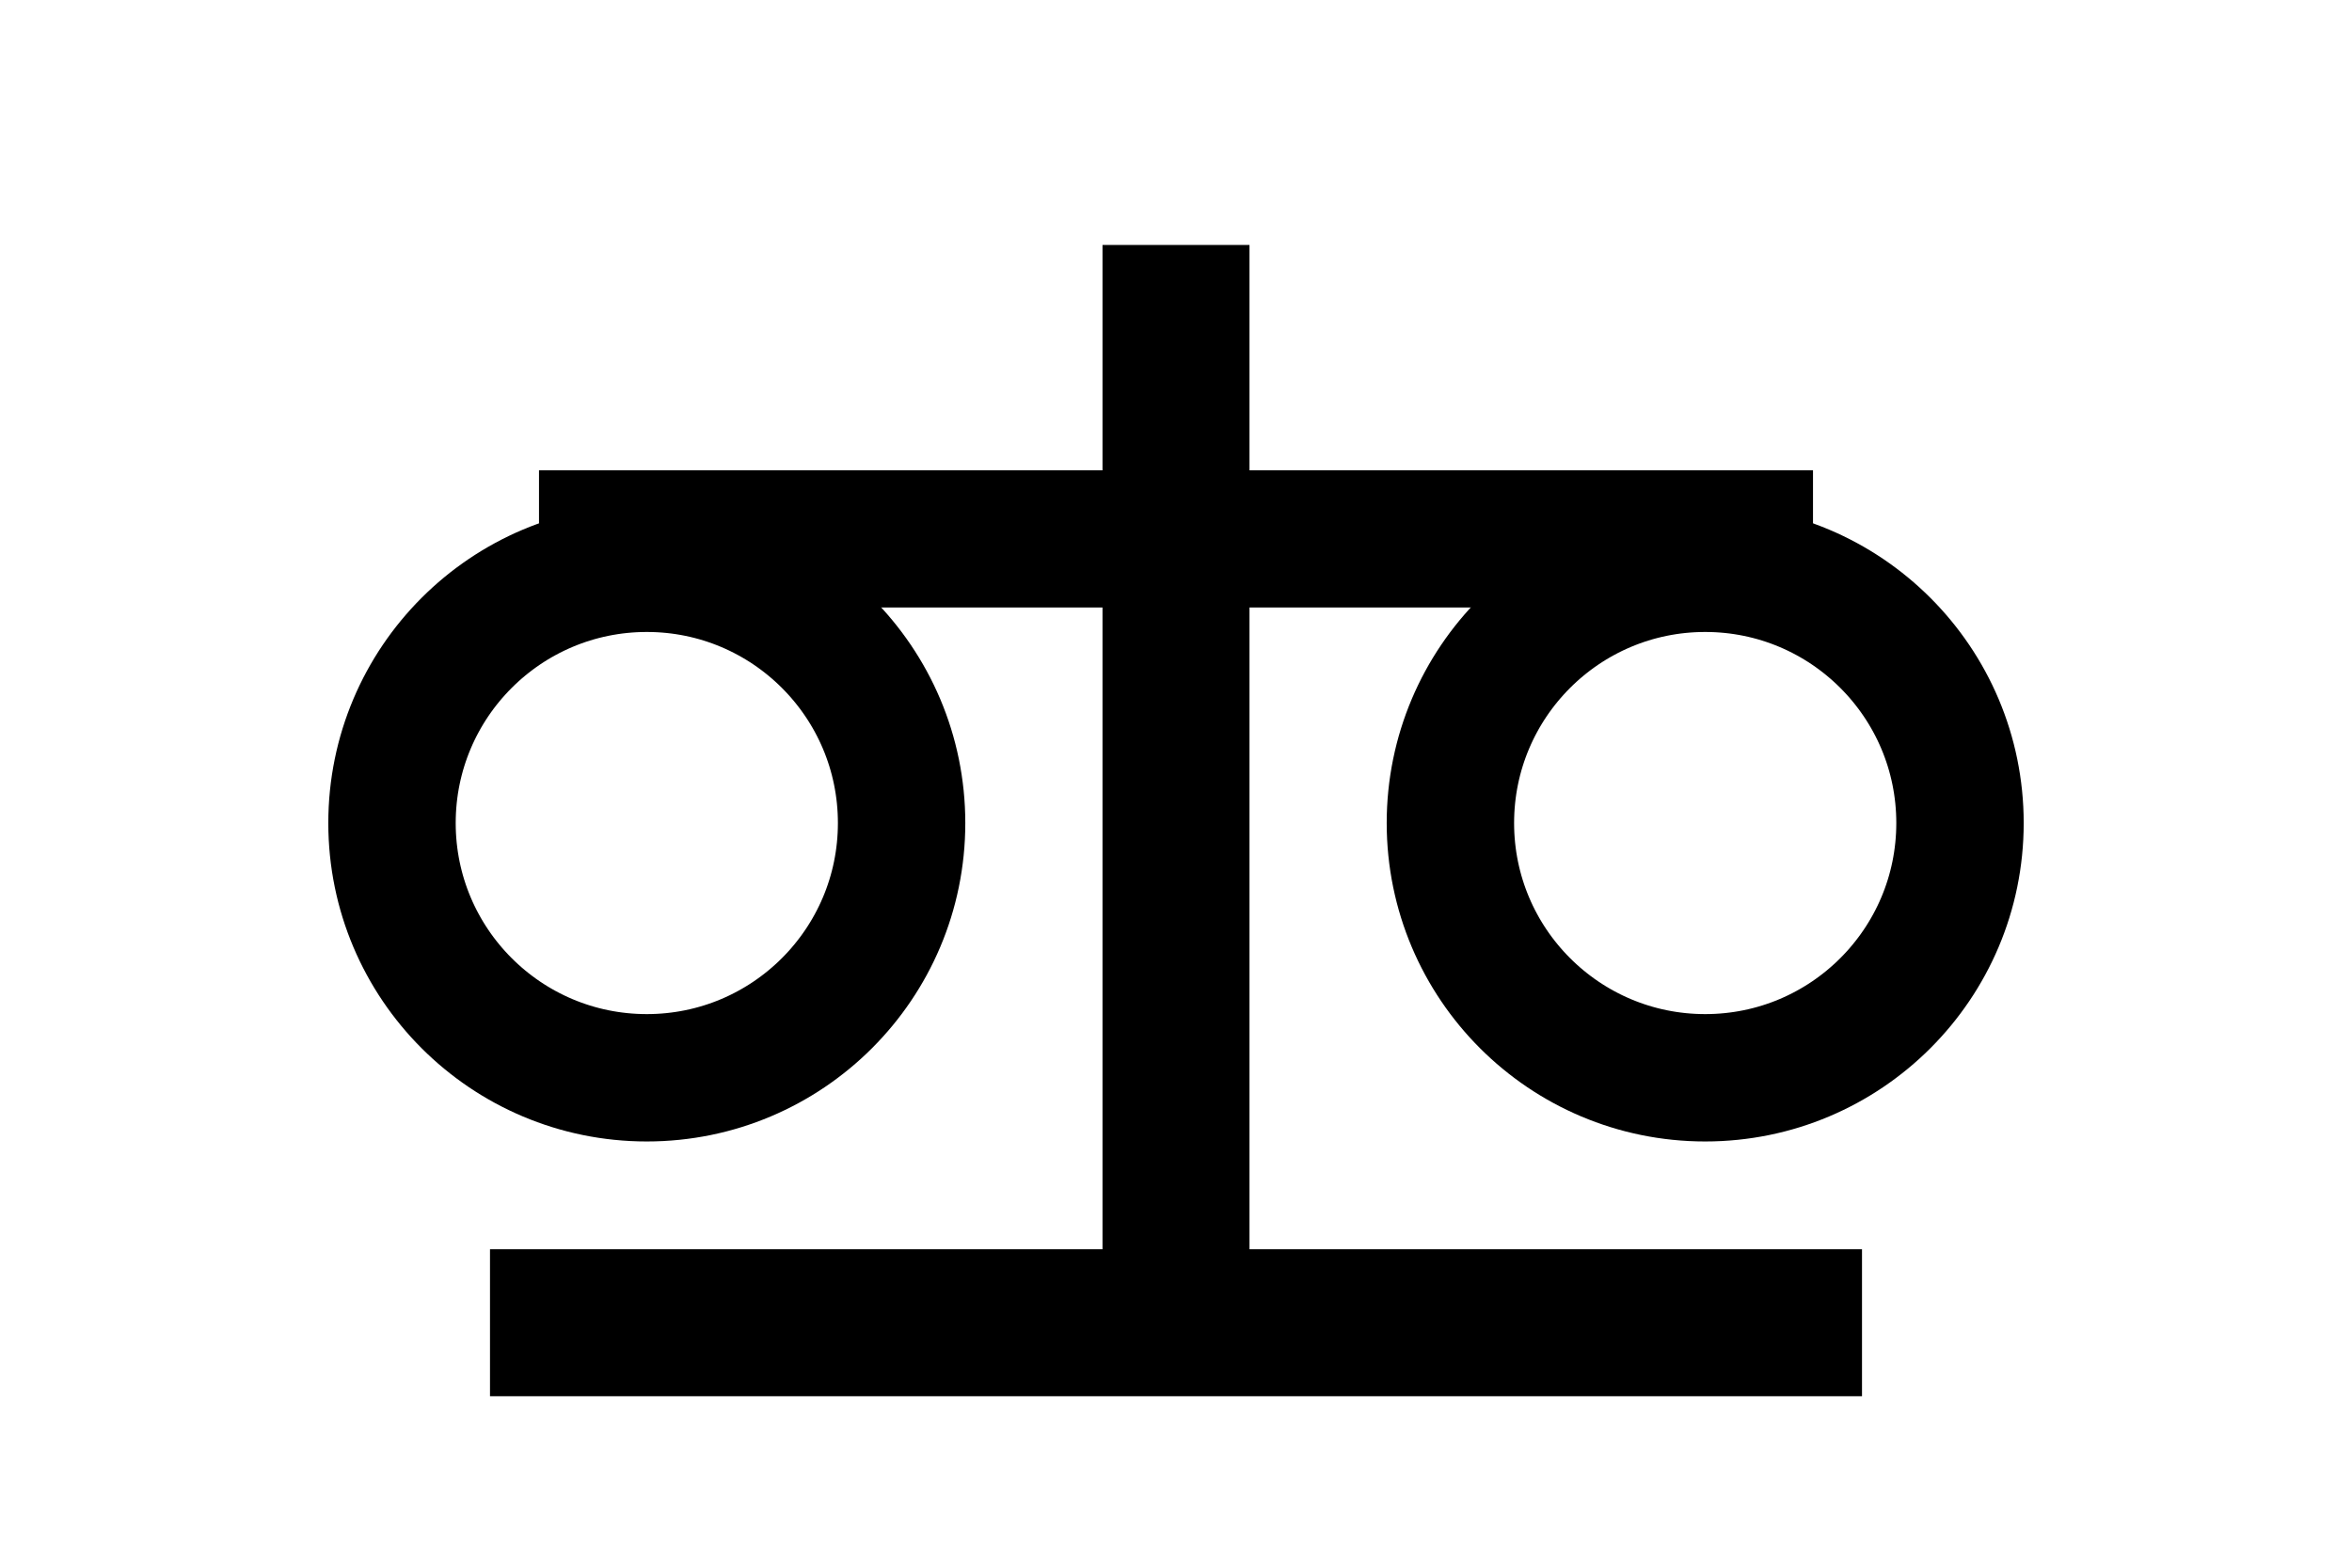
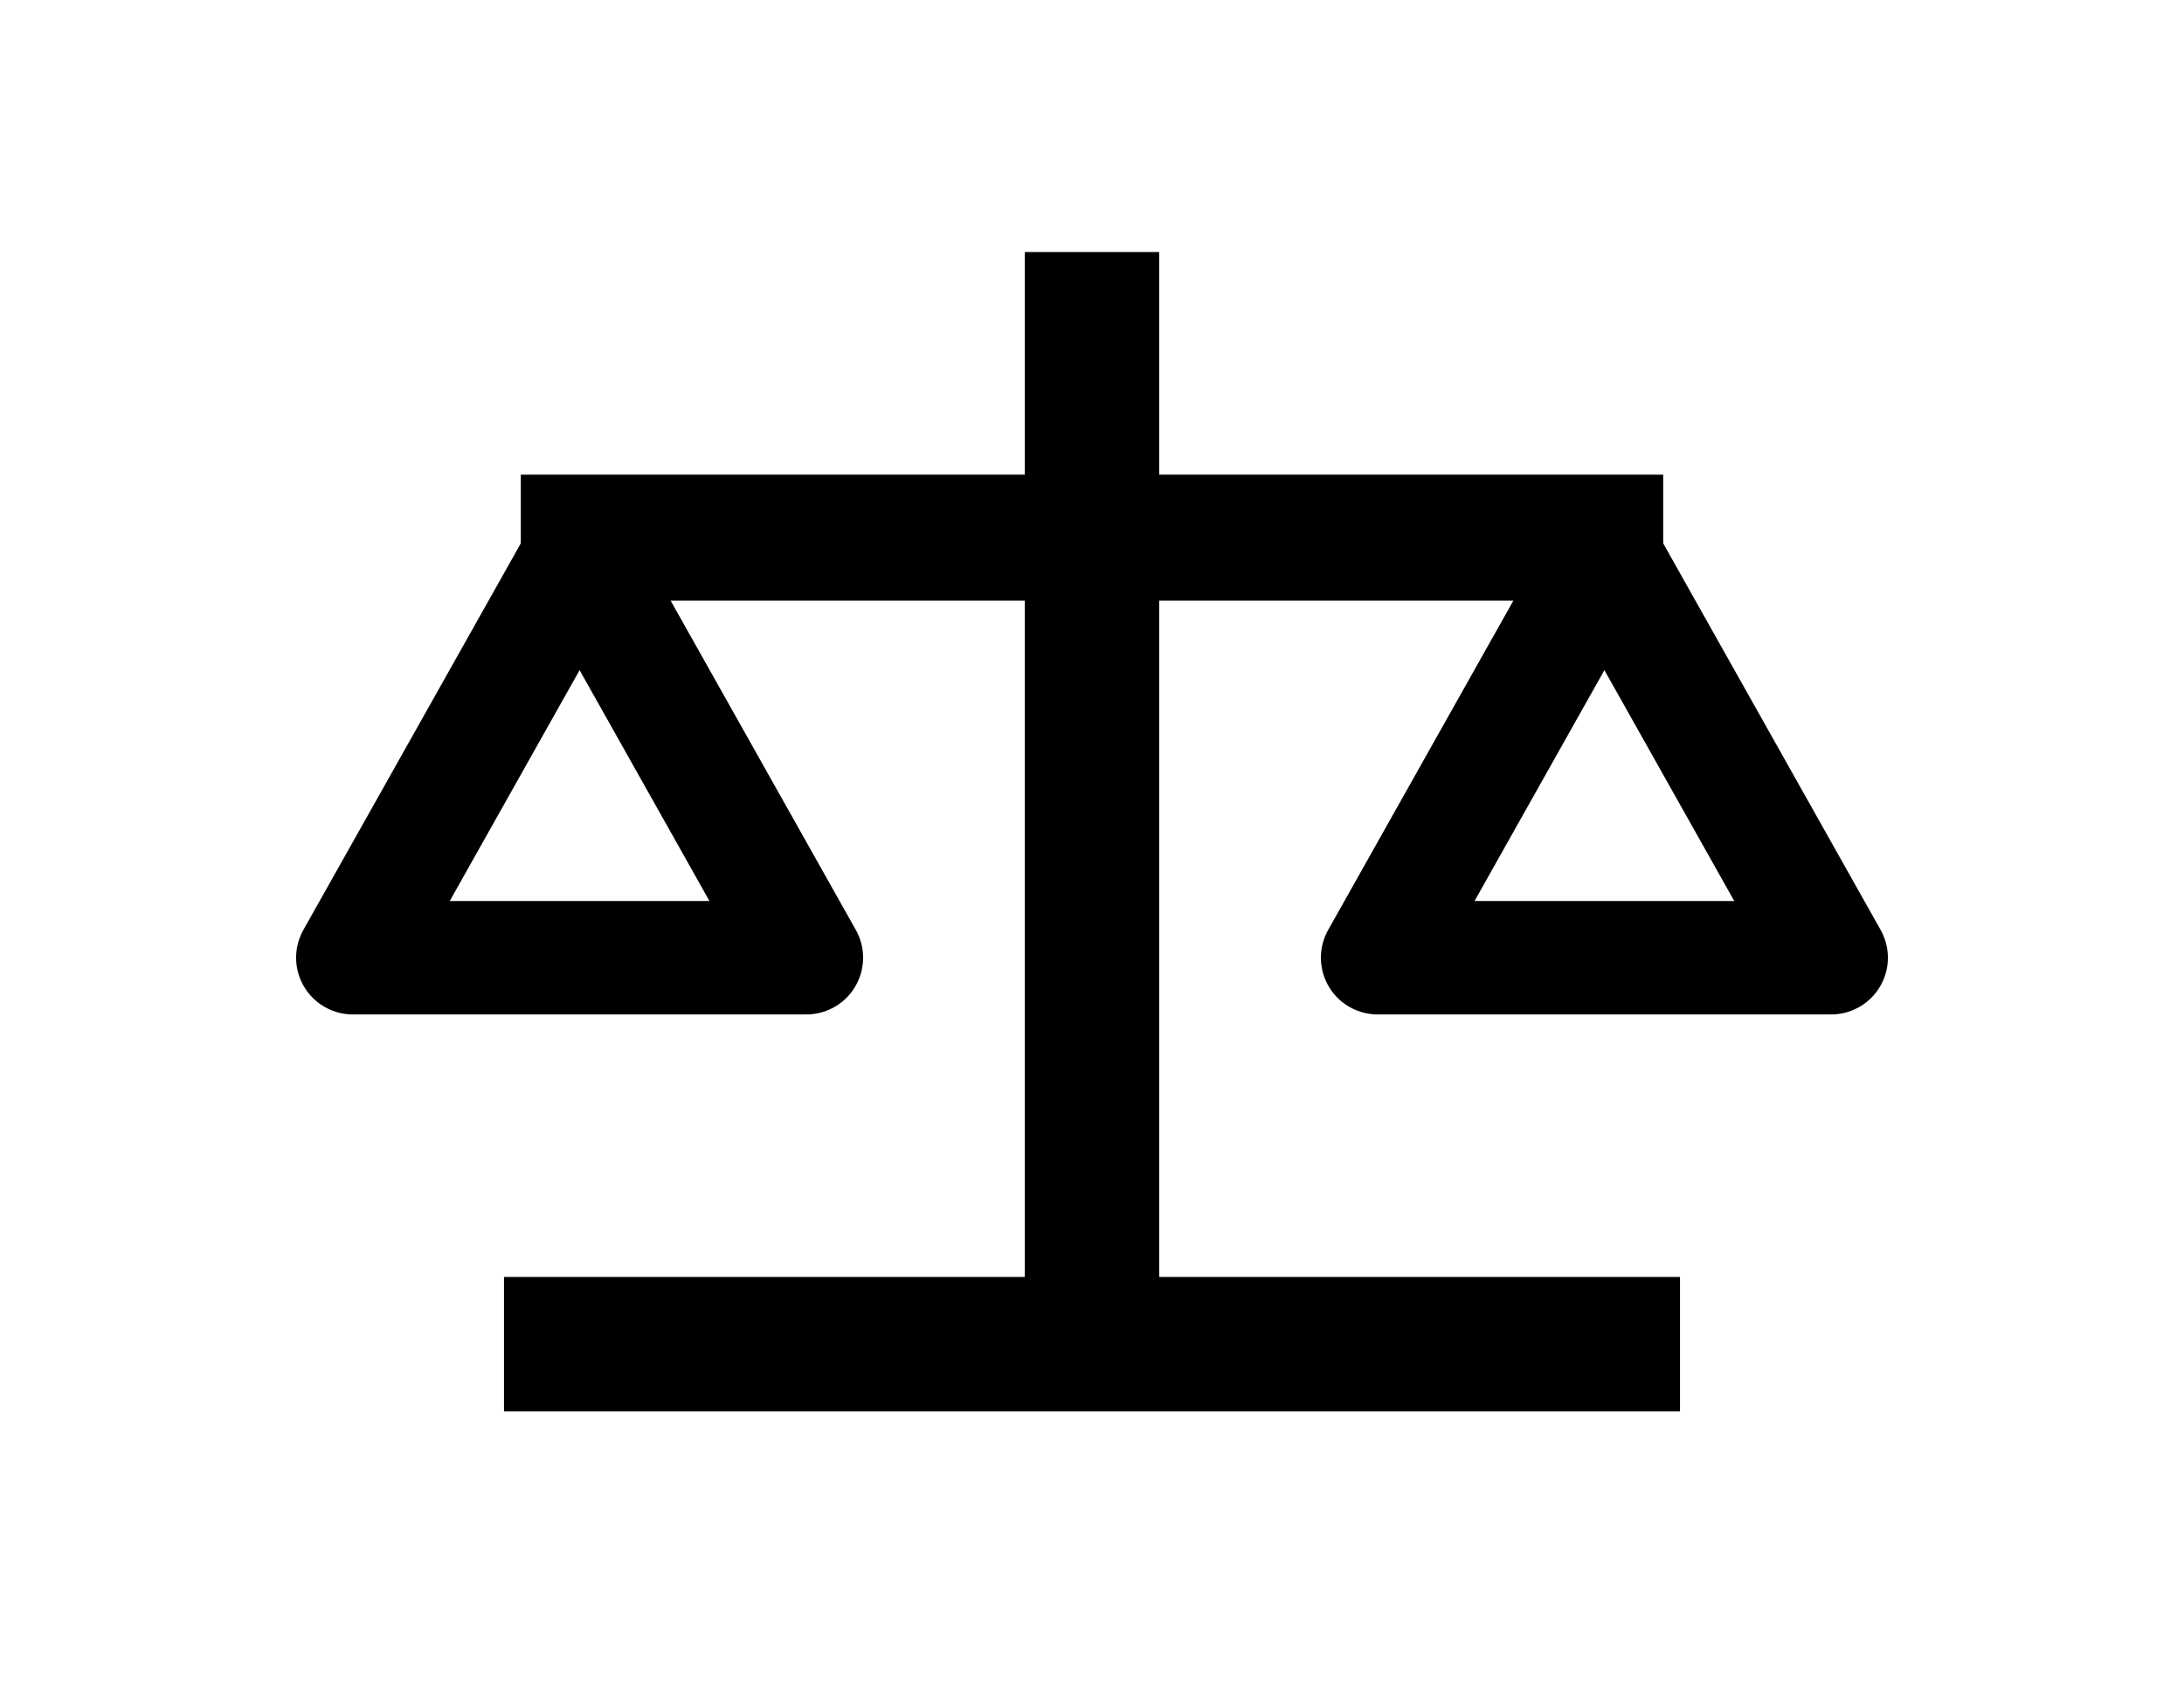
- <svg class="tg" viewBox="0 0 24 16" aria-hidden="true">
-   <path d="M12 2.5v11M5 13.5h14" stroke="currentColor" stroke-width="1.5" />
-   <path d="M5.5 5.5h13" stroke="currentColor" stroke-width="1.4" />
-   <circle cx="6.6" cy="8.4" r="2.6" fill="none" stroke="currentColor" stroke-width="1.3" />
-   <circle cx="17.4" cy="8.4" r="2.6" fill="none" stroke="currentColor" stroke-width="1.3" />
+ <svg class="tg" viewBox="0 0 26 20" aria-hidden="true">
+   <path d="M13 3v13M6 16h14" stroke="currentColor" stroke-width="1.6" />
+   <path d="M6.2 6.4h13.6" stroke="currentColor" stroke-width="1.5" />
+   <path d="M6.9 6.6 4.2 11.4h5.4Z" fill="none" stroke="currentColor" stroke-width="1.35" stroke-linejoin="round" />
+   <path d="M19.1 6.6 16.4 11.4h5.4Z" fill="none" stroke="currentColor" stroke-width="1.35" stroke-linejoin="round" />
</svg>
